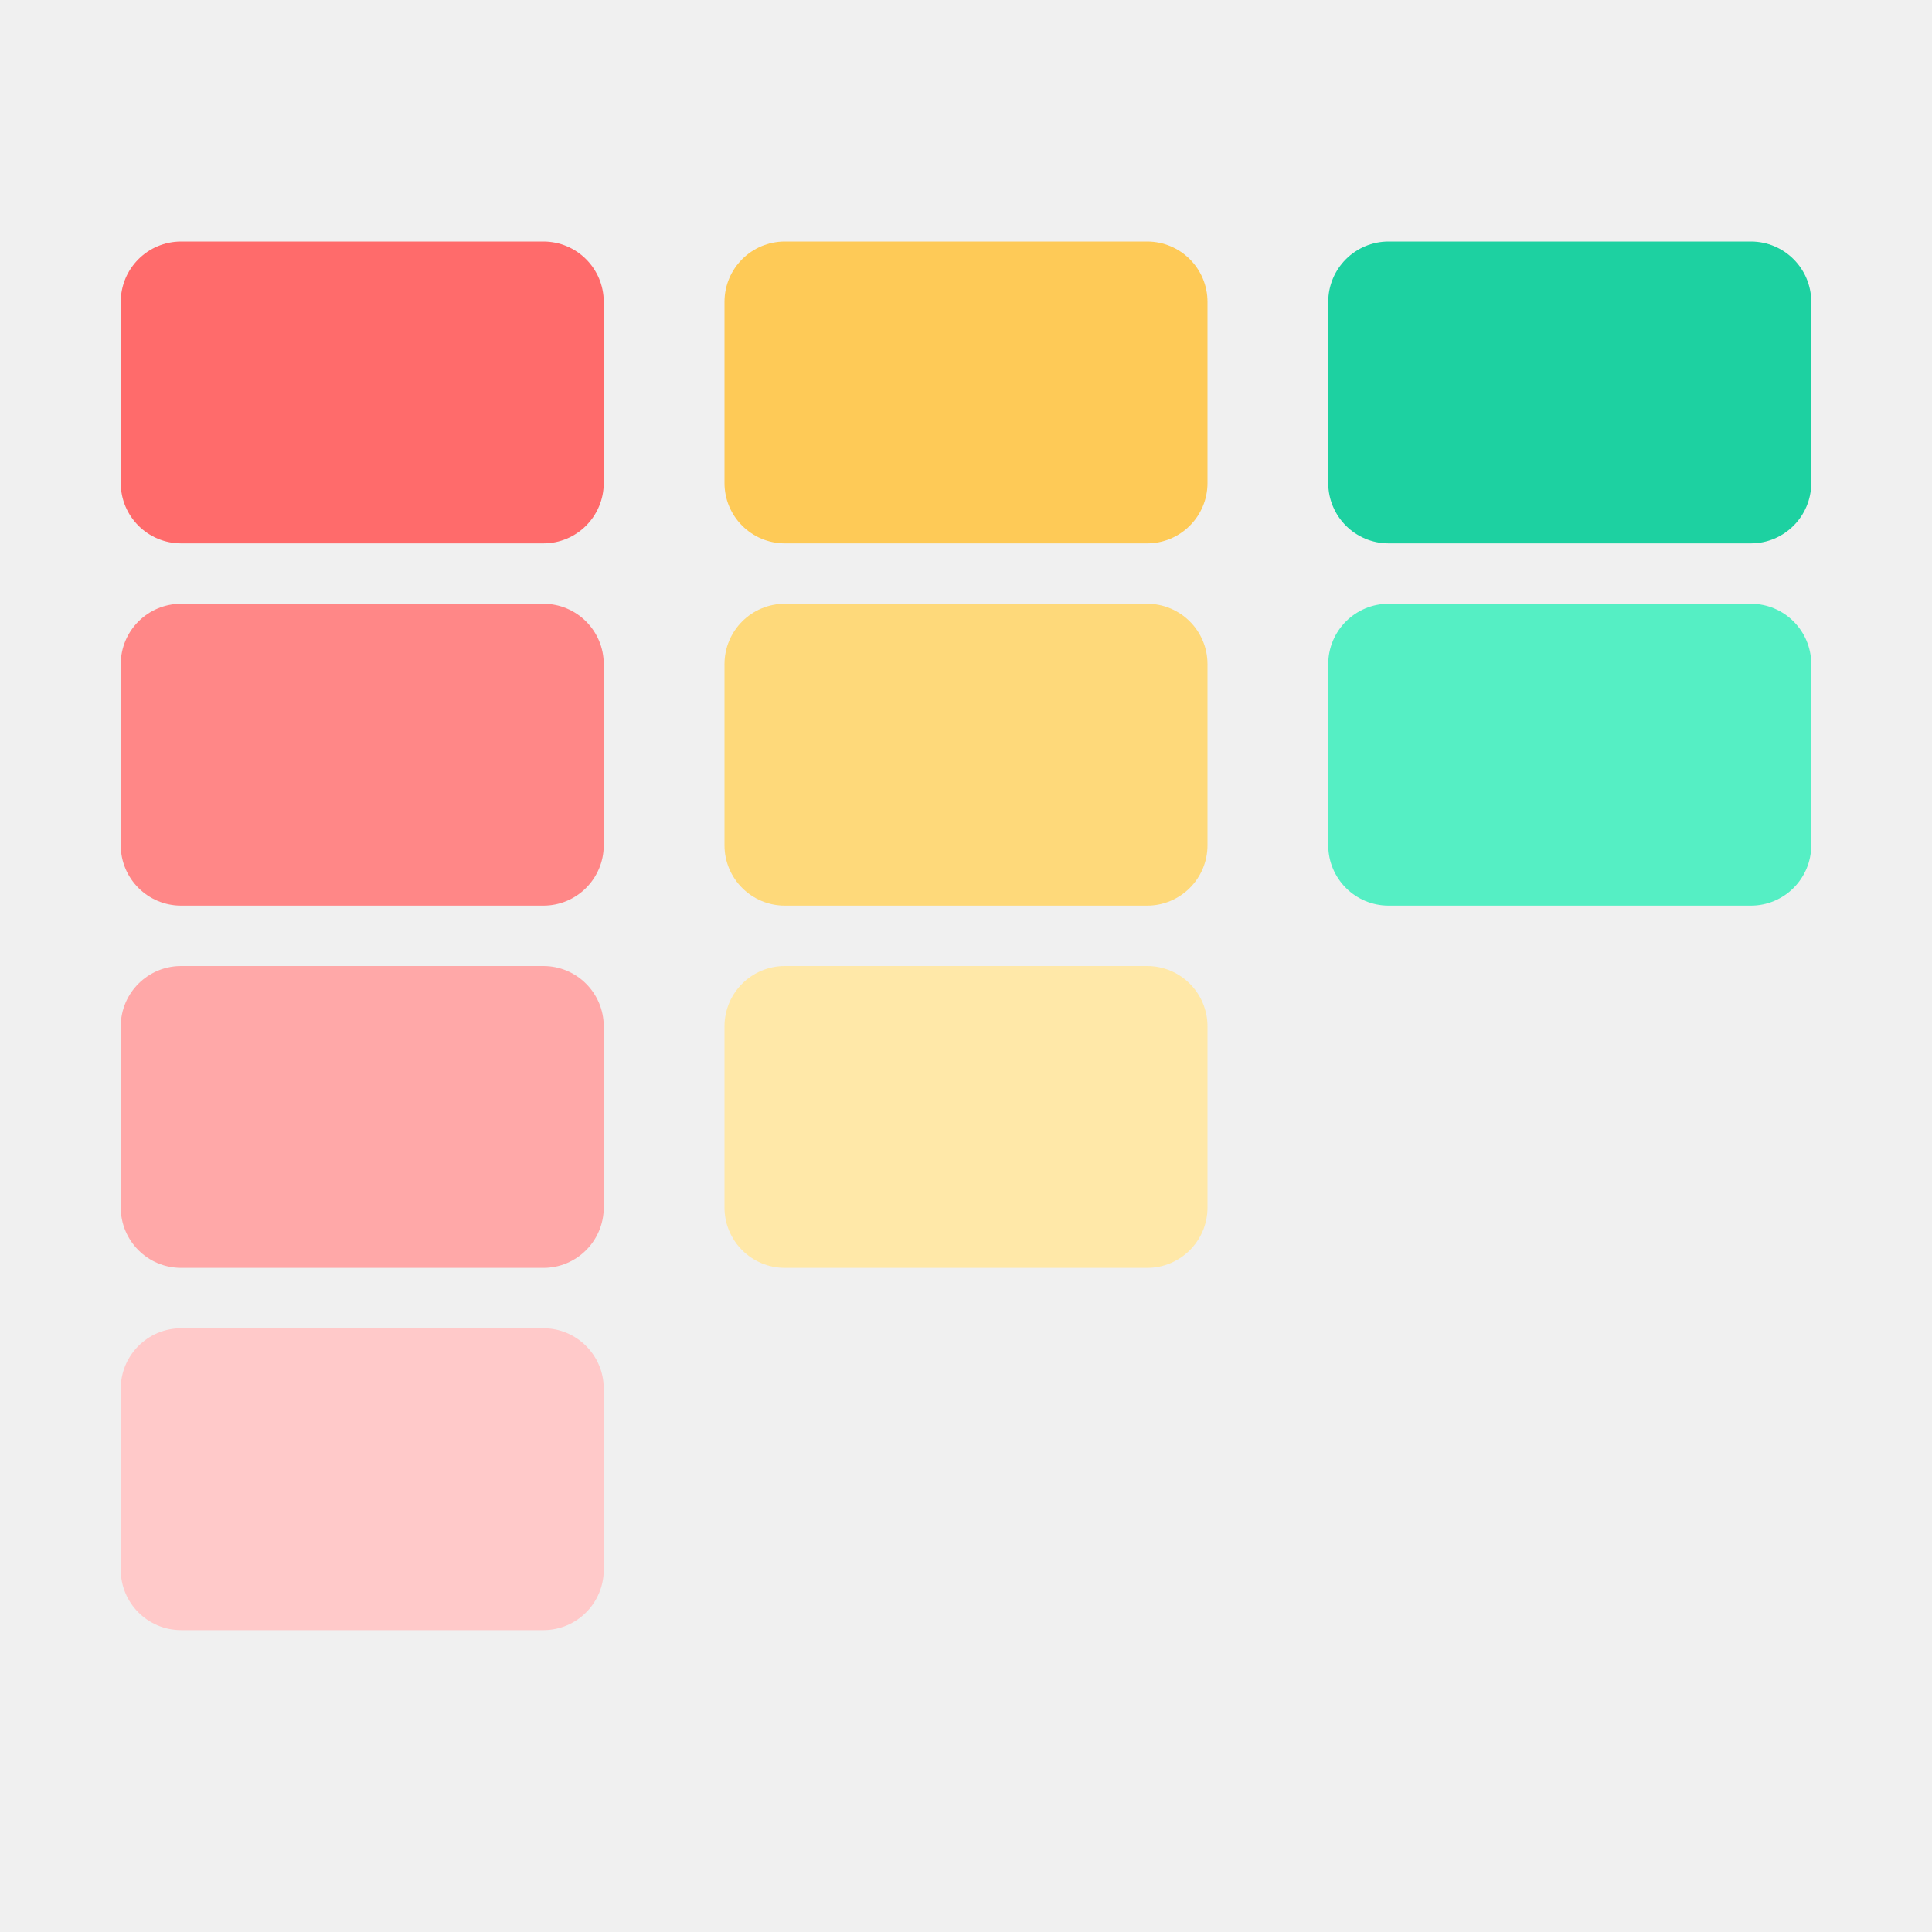
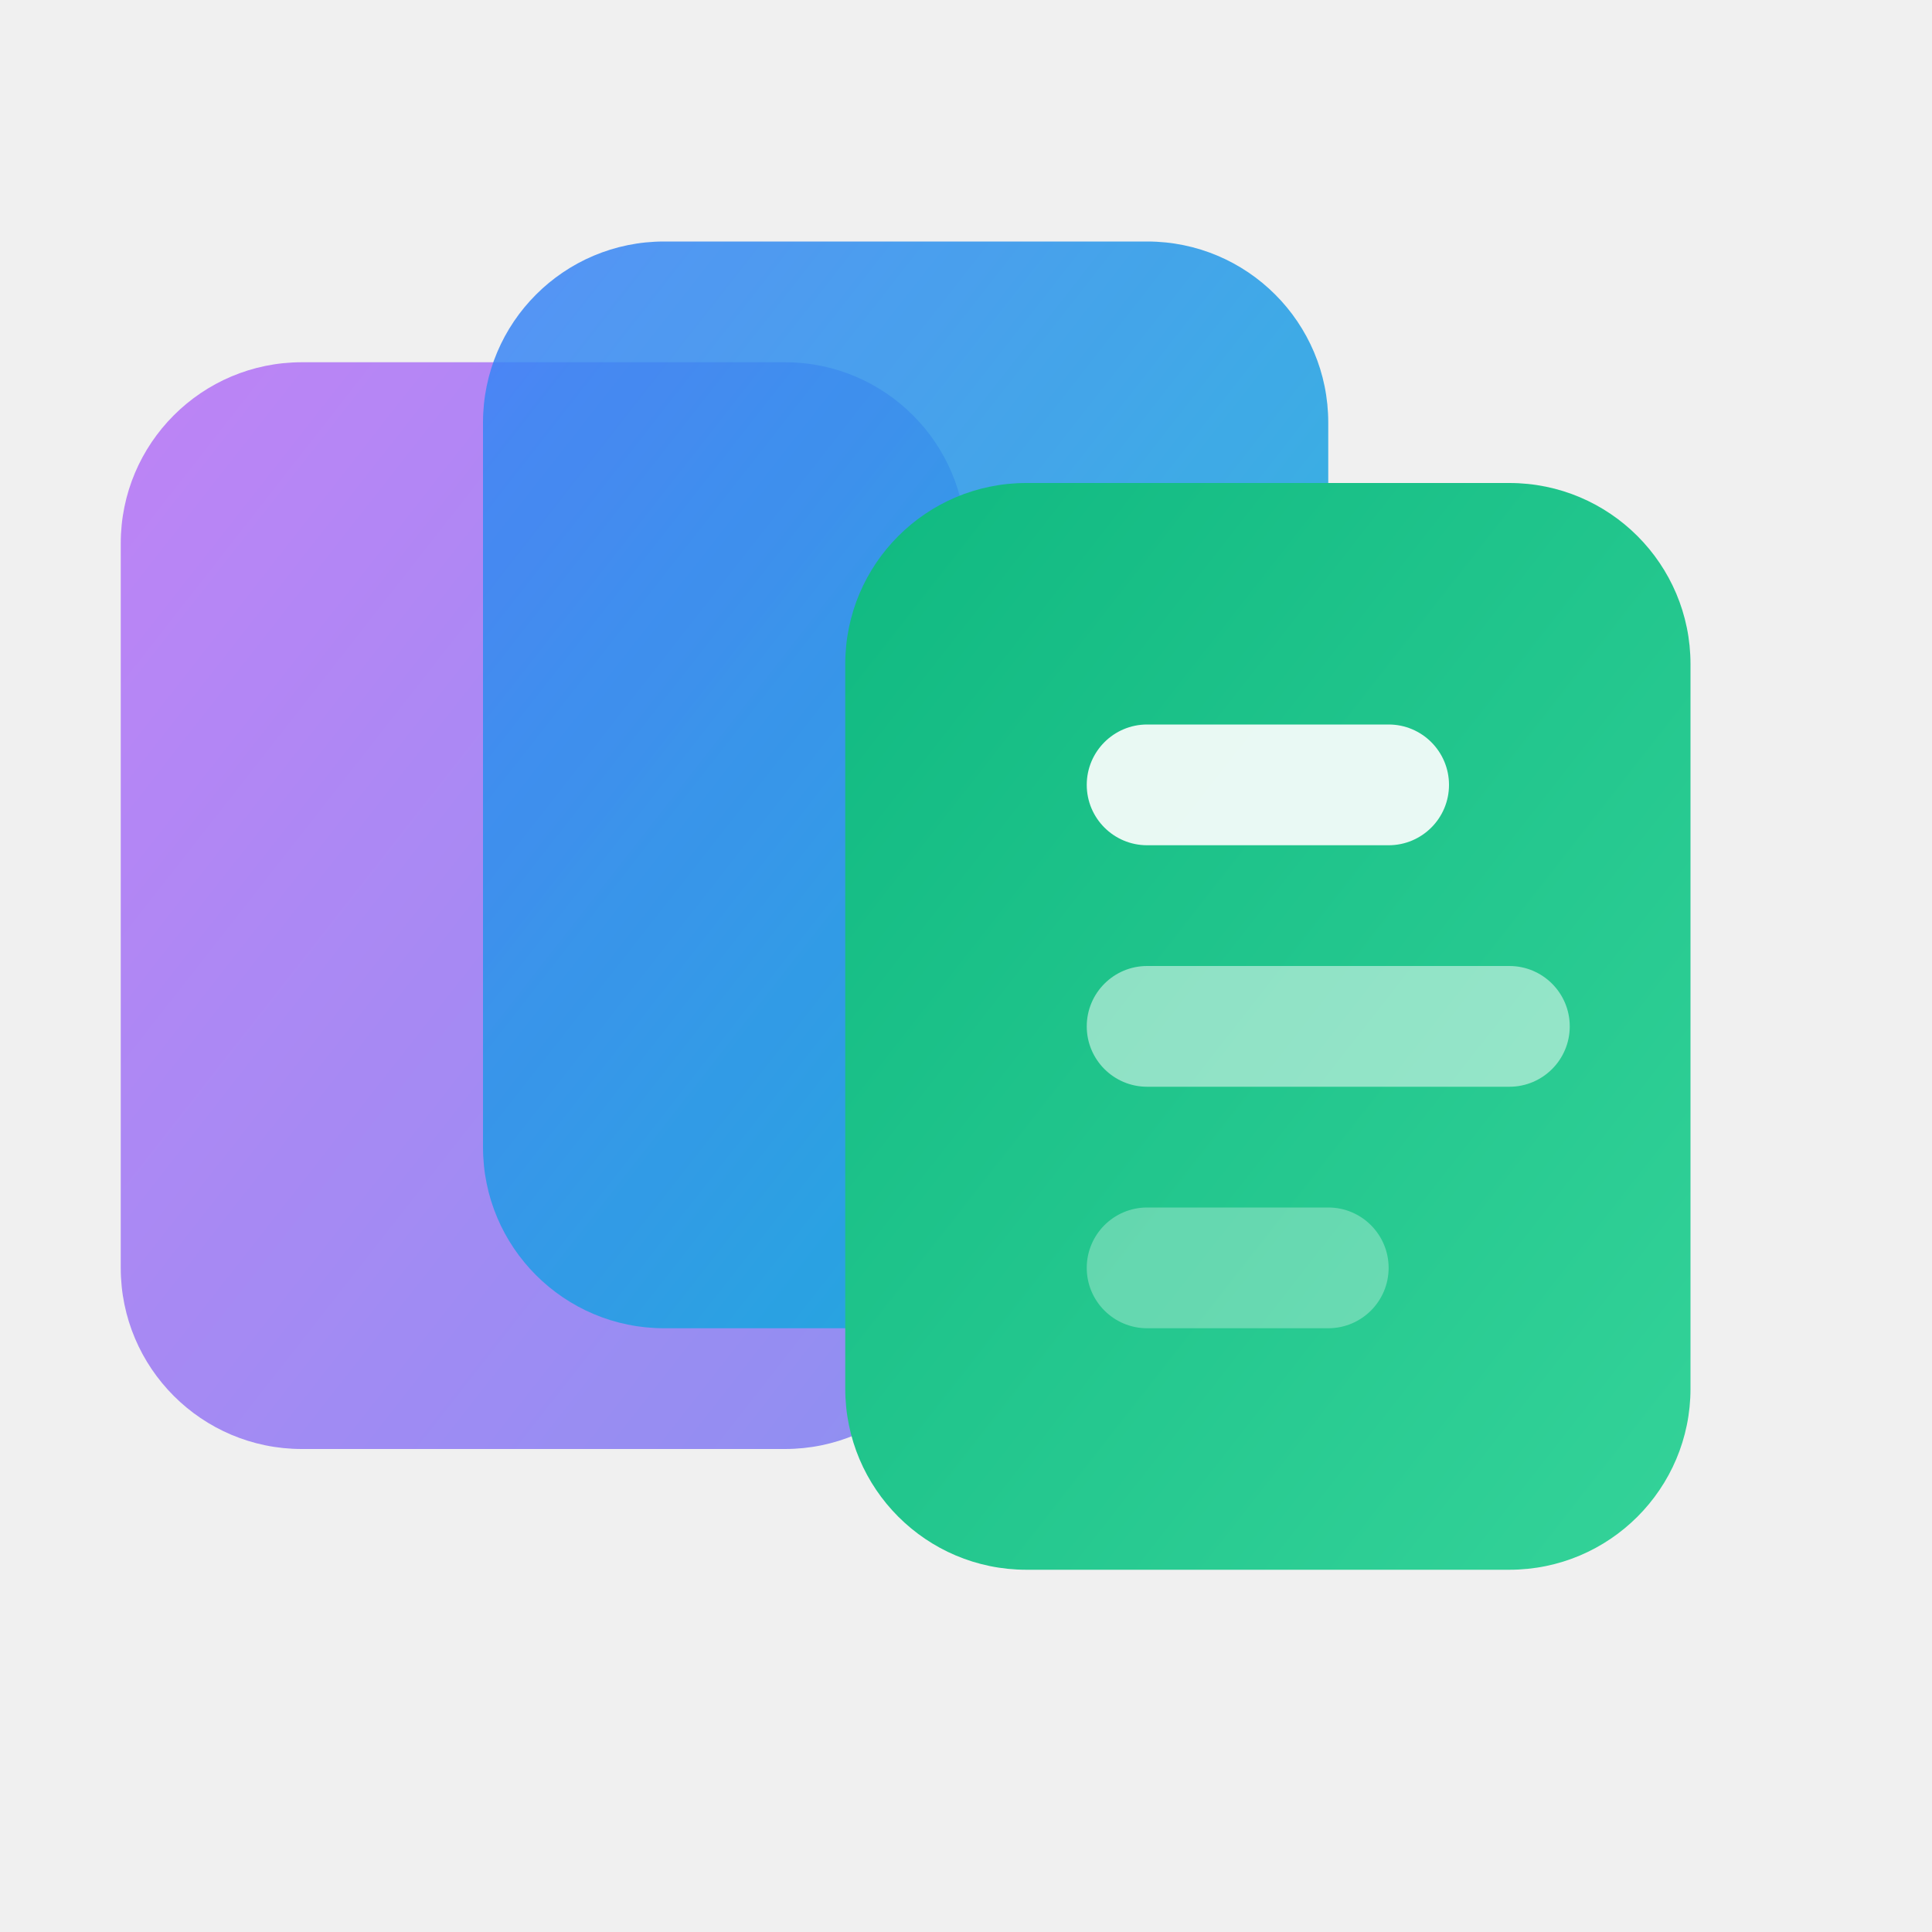
<svg xmlns="http://www.w3.org/2000/svg" width="16" height="16" viewBox="0 0 16 16" fill="none">
-   <rect x="1" y="2" width="4" height="2.5" rx="0.5" fill="#ff6b6b" />
-   <rect x="1" y="5" width="4" height="2.5" rx="0.5" fill="#ff8787" />
-   <rect x="1" y="8" width="4" height="2.5" rx="0.5" fill="#ffa8a8" />
-   <rect x="1" y="11" width="4" height="2.5" rx="0.5" fill="#ffc9c9" />
-   <rect x="6" y="2" width="4" height="2.5" rx="0.5" fill="#feca57" />
-   <rect x="6" y="5" width="4" height="2.5" rx="0.5" fill="#fed97a" />
-   <rect x="6" y="8" width="4" height="2.5" rx="0.5" fill="#ffe8a8" />
-   <rect x="11" y="2" width="4" height="2.5" rx="0.5" fill="#1dd1a1" />
-   <rect x="11" y="5" width="4" height="2.5" rx="0.5" fill="#55efc4" />
+   <defs>
+     <linearGradient id="cardGrad1Dark" x1="0%" y1="0%" x2="100%" y2="100%">
+       <stop offset="0%" stop-color="#a855f7" />
+       <stop offset="100%" stop-color="#6366f1" />
+     </linearGradient>
+     <linearGradient id="cardGrad2Dark" x1="0%" y1="0%" x2="100%" y2="100%">
+       <stop offset="0%" stop-color="#3b82f6" />
+       <stop offset="100%" stop-color="#06b6d4" />
+     </linearGradient>
+     <linearGradient id="cardGrad3Dark" x1="0%" y1="0%" x2="100%" y2="100%">
+       <stop offset="0%" stop-color="#10b981" />
+       <stop offset="100%" stop-color="#34d399" />
+     </linearGradient>
+   </defs>
+   <rect x="1" y="3" width="7" height="9" rx="1.5" fill="url(#cardGrad1Dark)" opacity="0.7" />
+   <rect x="4" y="2" width="7" height="9" rx="1.5" fill="url(#cardGrad2Dark)" opacity="0.85" />
+   <rect x="7" y="4" width="7" height="9" rx="1.5" fill="url(#cardGrad3Dark)" />
+   <rect x="9" y="6" width="3" height="1" rx="0.5" fill="white" opacity="0.9" />
+   <rect x="9" y="8" width="4" height="1" rx="0.5" fill="white" opacity="0.5" />
+   <rect x="9" y="10" width="2.5" height="1" rx="0.5" fill="white" opacity="0.3" />
</svg>
